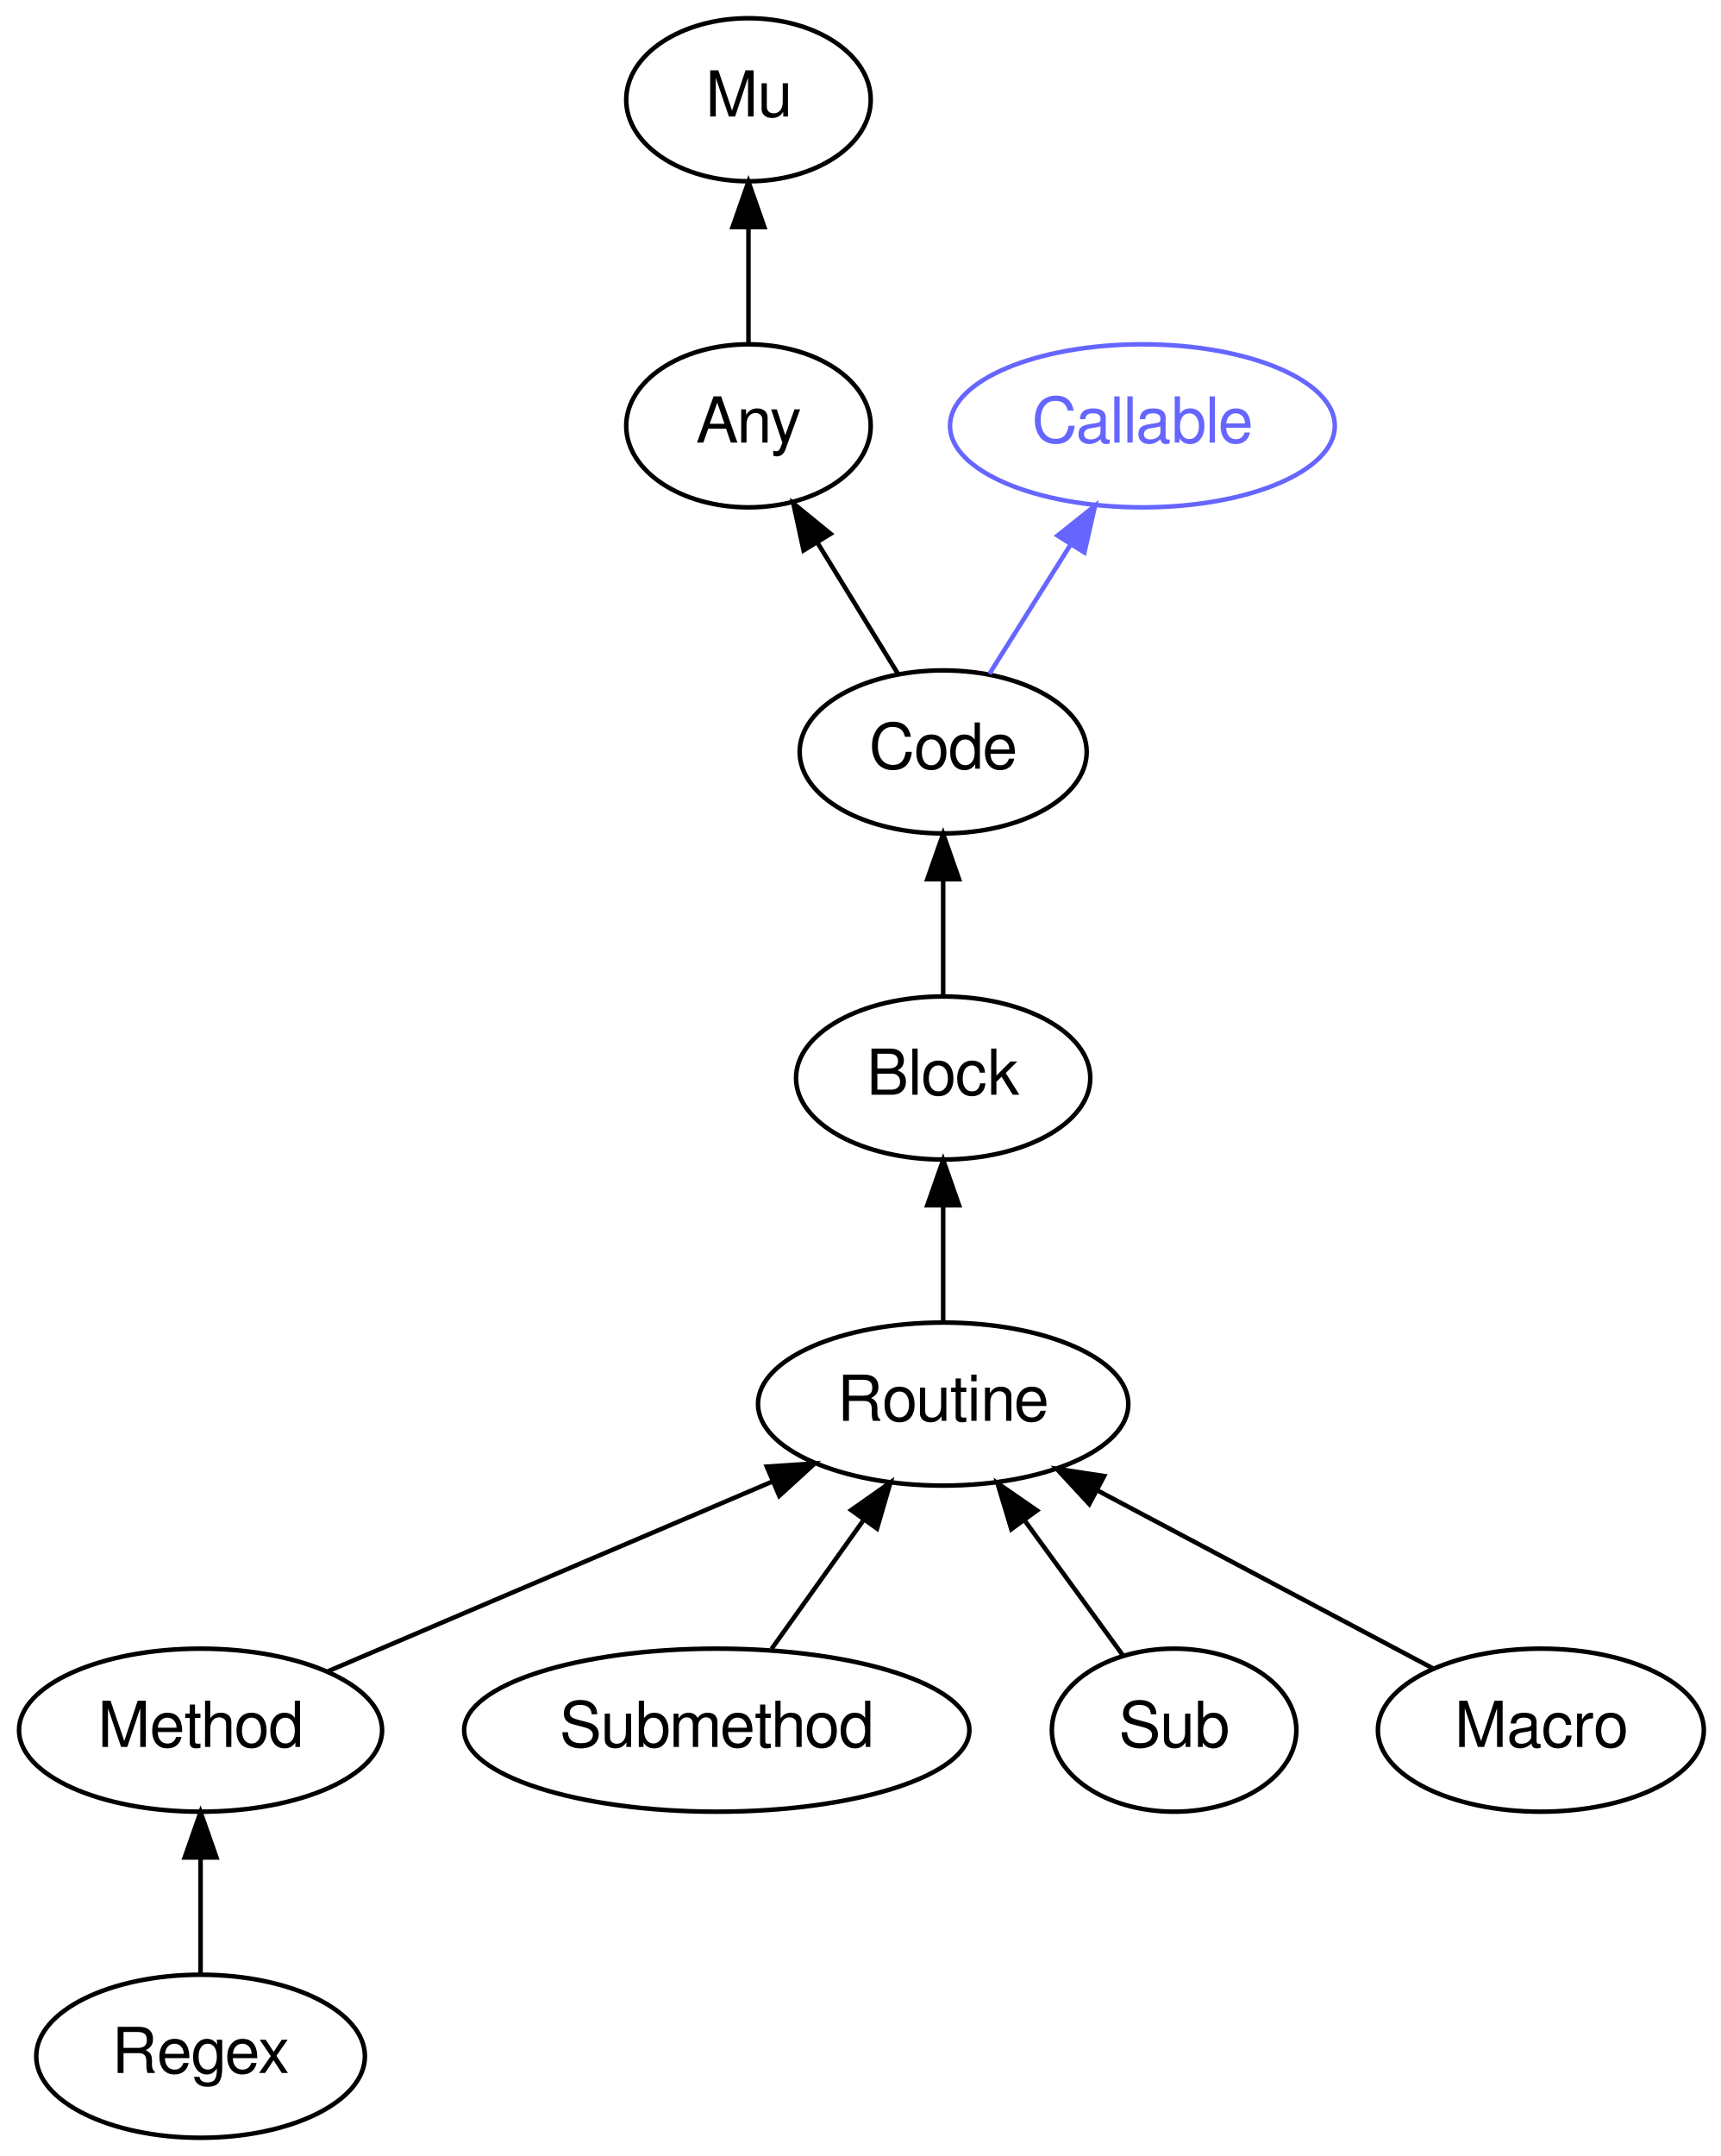
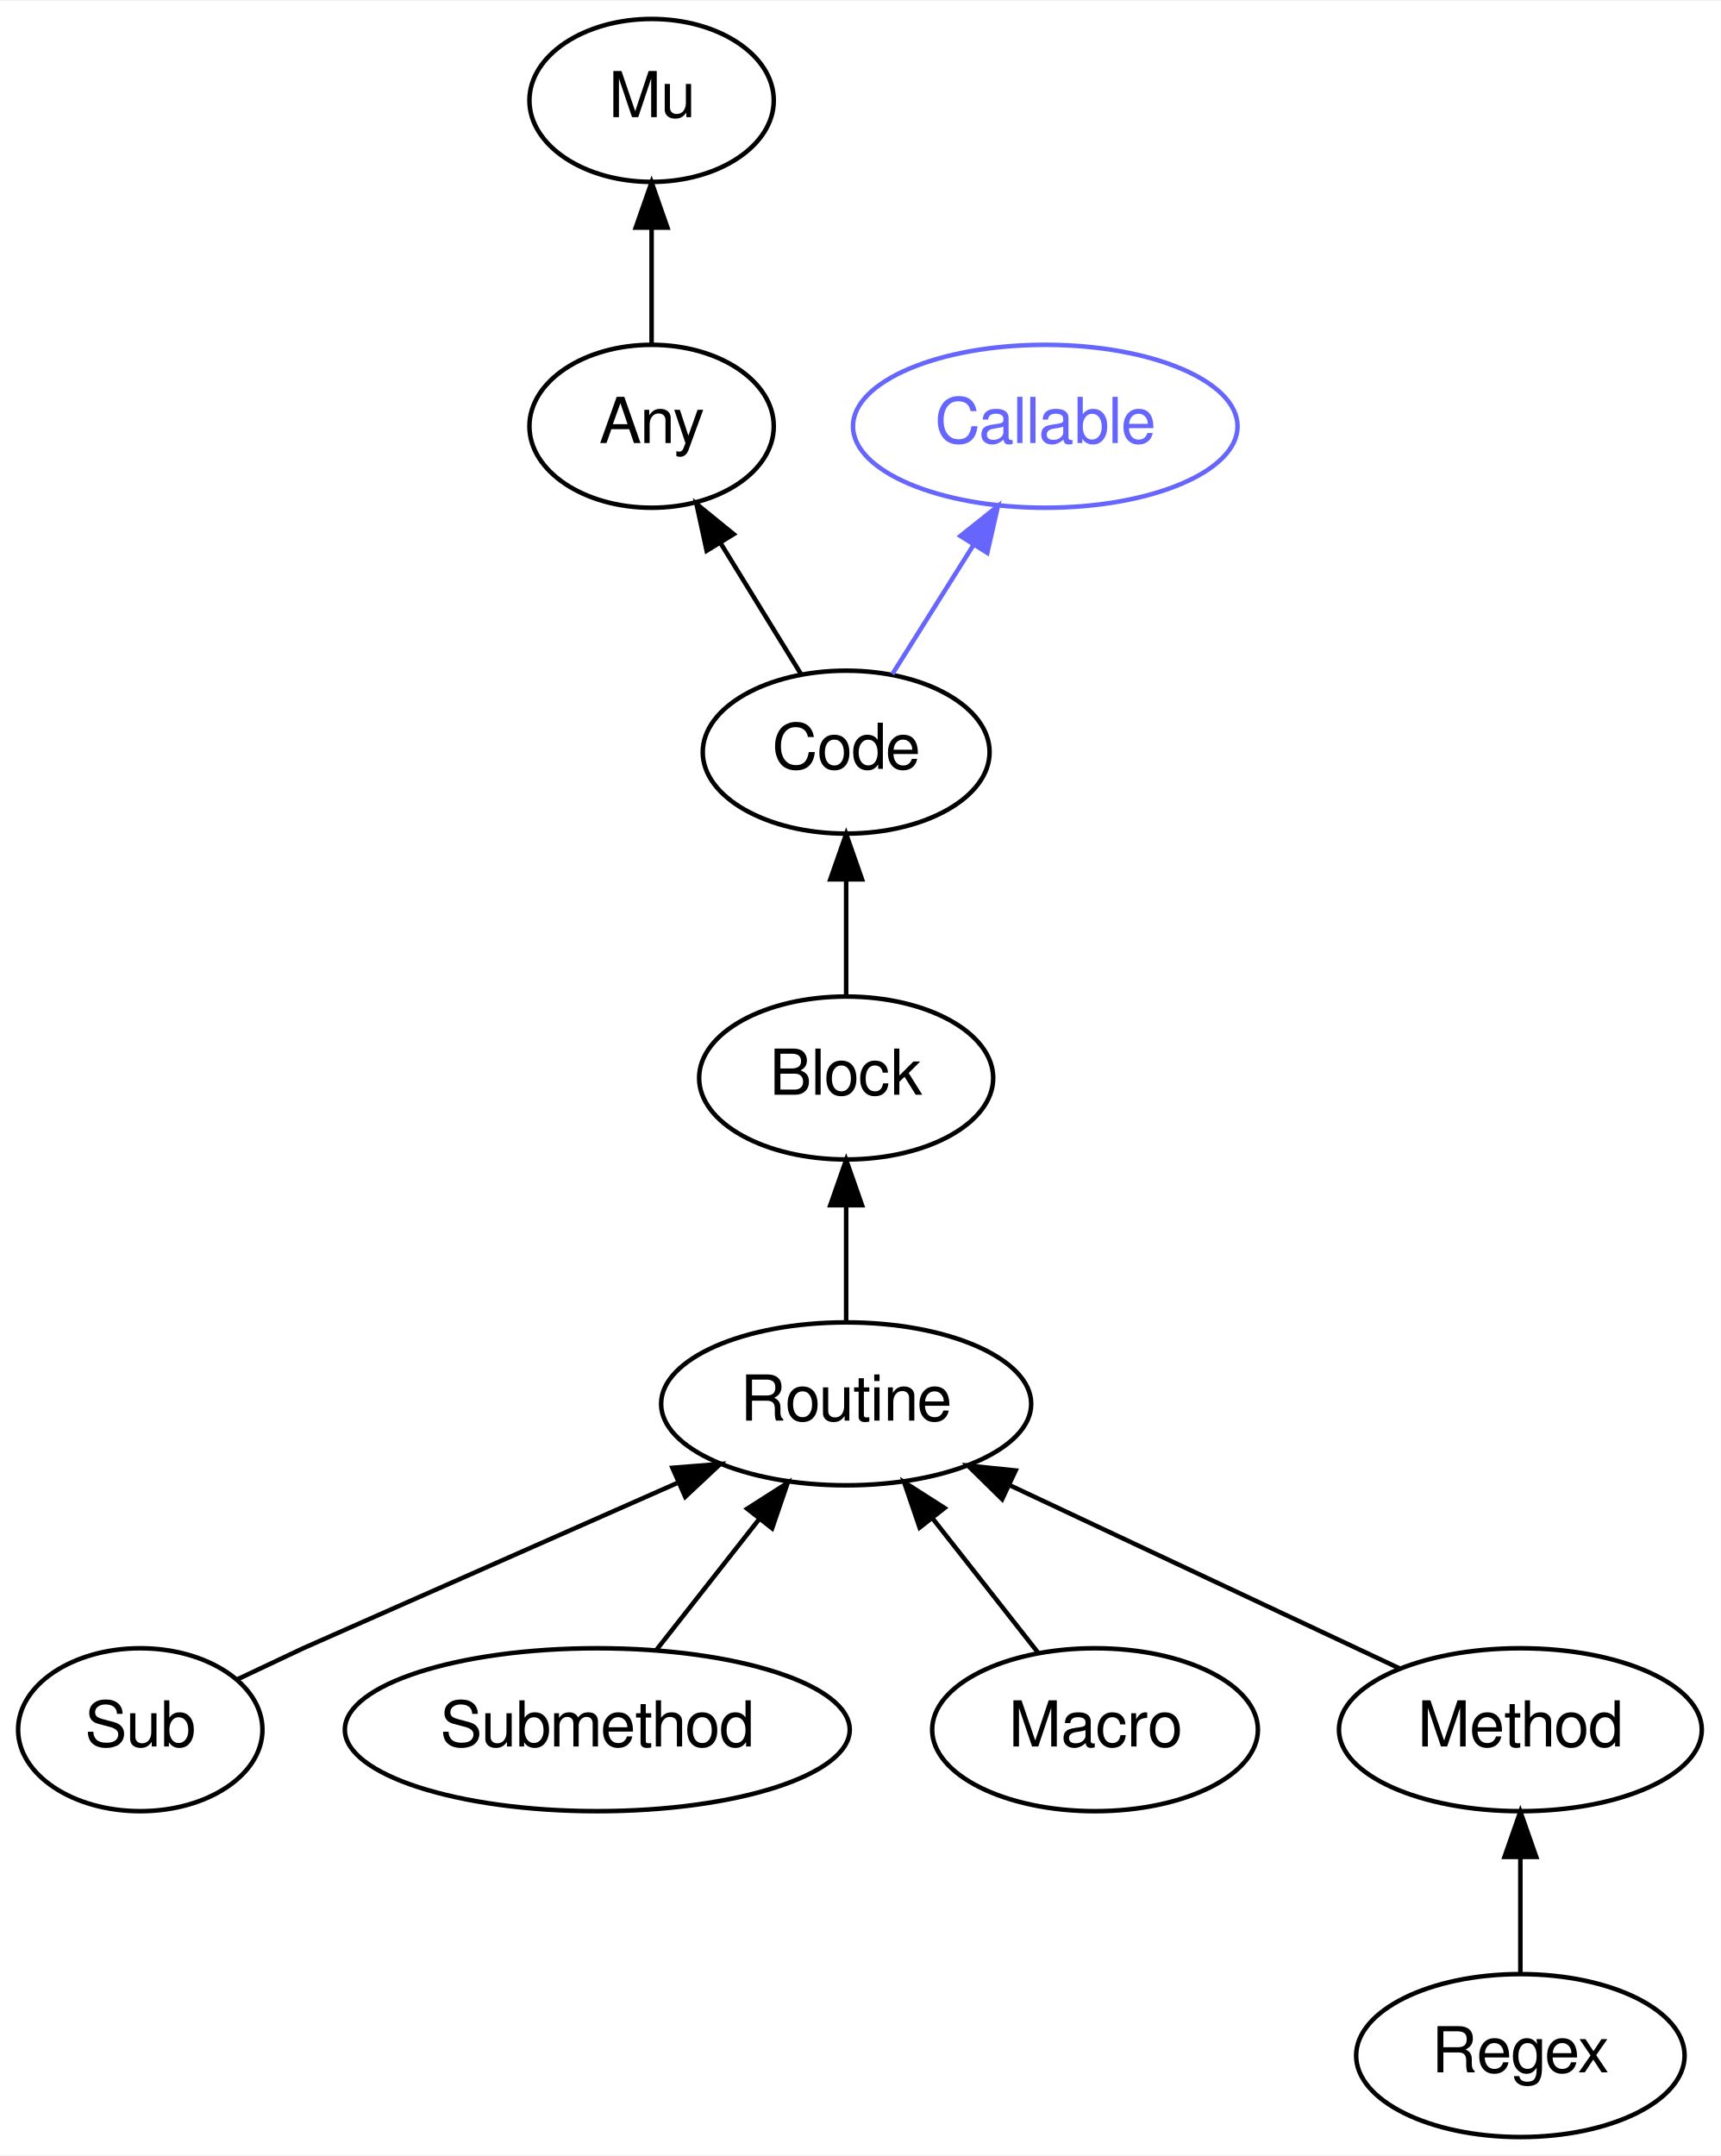
- <svg xmlns="http://www.w3.org/2000/svg" xmlns:xlink="http://www.w3.org/1999/xlink" width="380pt" height="476pt" viewBox="0.00 0.00 380.04 476.00">
+ <svg xmlns="http://www.w3.org/2000/svg" xmlns:xlink="http://www.w3.org/1999/xlink" width="380pt" height="476pt" viewBox="0.00 0.00 380.30 476.00">
  <g id="graph0" class="graph" transform="scale(1 1) rotate(0) translate(4 472)">
-     <polygon fill="white" stroke="none" points="-4,4 -4,-472 376.043,-472 376.043,4 -4,4" />
+     <polygon fill="white" stroke="none" points="-4,4 -4,-472 376.296,-472 376.296,4 -4,4" />
    <g id="node1" class="node">
      <g id="a_node1">
        <a xlink:href="/type/Block" xlink:title="Block">
-           <ellipse fill="none" stroke="#000000" cx="204.296" cy="-234" rx="32.494" ry="18" />
-           <text text-anchor="middle" x="204.296" y="-230.3" font-family="FreeSans" font-size="14.00" fill="#000000">Block</text>
+           <ellipse fill="none" stroke="#000000" cx="183" cy="-234" rx="32.494" ry="18" />
+           <text text-anchor="middle" x="183" y="-230.3" font-family="FreeSans" font-size="14.00" fill="#000000">Block</text>
        </a>
      </g>
    </g>
    <g id="node5" class="node">
      <g id="a_node5">
        <a xlink:href="/type/Code" xlink:title="Code">
-           <ellipse fill="none" stroke="#000000" cx="204.296" cy="-306" rx="31.695" ry="18" />
-           <text text-anchor="middle" x="204.296" y="-302.3" font-family="FreeSans" font-size="14.00" fill="#000000">Code</text>
+           <ellipse fill="none" stroke="#000000" cx="183" cy="-306" rx="31.695" ry="18" />
+           <text text-anchor="middle" x="183" y="-302.3" font-family="FreeSans" font-size="14.00" fill="#000000">Code</text>
        </a>
      </g>
    </g>
    <g id="edge1" class="edge">
-       <path fill="none" stroke="#000000" d="M204.296,-252.303C204.296,-260.017 204.296,-269.288 204.296,-277.888" />
-       <polygon fill="#000000" stroke="#000000" points="200.797,-277.896 204.296,-287.896 207.797,-277.896 200.797,-277.896" />
+       <path fill="none" stroke="#000000" d="M183,-252.303C183,-260.017 183,-269.288 183,-277.888" />
+       <polygon fill="#000000" stroke="#000000" points="179.5,-277.896 183,-287.896 186.5,-277.896 179.5,-277.896" />
    </g>
    <g id="node2" class="node">
      <g id="a_node2">
        <a xlink:href="/type/Mu" xlink:title="Mu">
-           <ellipse fill="none" stroke="#000000" cx="161.296" cy="-450" rx="27" ry="18" />
-           <text text-anchor="middle" x="161.296" y="-446.3" font-family="FreeSans" font-size="14.00" fill="#000000">Mu</text>
+           <ellipse fill="none" stroke="#000000" cx="140" cy="-450" rx="27" ry="18" />
+           <text text-anchor="middle" x="140" y="-446.3" font-family="FreeSans" font-size="14.00" fill="#000000">Mu</text>
        </a>
      </g>
    </g>
    <g id="node3" class="node">
      <g id="a_node3">
        <a xlink:href="/type/Any" xlink:title="Any">
-           <ellipse fill="none" stroke="#000000" cx="161.296" cy="-378" rx="27" ry="18" />
-           <text text-anchor="middle" x="161.296" y="-374.3" font-family="FreeSans" font-size="14.00" fill="#000000">Any</text>
+           <ellipse fill="none" stroke="#000000" cx="140" cy="-378" rx="27" ry="18" />
+           <text text-anchor="middle" x="140" y="-374.3" font-family="FreeSans" font-size="14.00" fill="#000000">Any</text>
        </a>
      </g>
    </g>
    <g id="edge2" class="edge">
-       <path fill="none" stroke="#000000" d="M161.296,-396.303C161.296,-404.017 161.296,-413.288 161.296,-421.888" />
-       <polygon fill="#000000" stroke="#000000" points="157.797,-421.896 161.296,-431.896 164.797,-421.896 157.797,-421.896" />
+       <path fill="none" stroke="#000000" d="M140,-396.303C140,-404.017 140,-413.288 140,-421.888" />
+       <polygon fill="#000000" stroke="#000000" points="136.5,-421.896 140,-431.896 143.5,-421.896 136.5,-421.896" />
    </g>
    <g id="node4" class="node">
      <g id="a_node4">
        <a xlink:href="/type/Callable" xlink:title="Callable">
-           <ellipse fill="none" stroke="#6666ff" cx="248.296" cy="-378" rx="42.494" ry="18" />
-           <text text-anchor="middle" x="248.296" y="-374.3" font-family="FreeSans" font-size="14.00" fill="#6666ff">Callable</text>
+           <ellipse fill="none" stroke="#6666ff" cx="227" cy="-378" rx="42.494" ry="18" />
+           <text text-anchor="middle" x="227" y="-374.3" font-family="FreeSans" font-size="14.00" fill="#6666ff">Callable</text>
        </a>
      </g>
    </g>
    <g id="edge3" class="edge">
-       <path fill="none" stroke="#000000" d="M194.323,-323.235C189.059,-331.805 182.486,-342.506 176.592,-352.1" />
-       <polygon fill="#000000" stroke="#000000" points="173.467,-350.5 171.215,-360.853 179.432,-354.164 173.467,-350.5" />
+       <path fill="none" stroke="#000000" d="M173.027,-323.235C167.763,-331.805 161.189,-342.506 155.296,-352.1" />
+       <polygon fill="#000000" stroke="#000000" points="152.171,-350.5 149.919,-360.853 158.136,-354.164 152.171,-350.5" />
    </g>
    <g id="edge10" class="edge">
-       <path fill="none" stroke="#6666ff" d="M214.502,-323.235C219.811,-331.683 226.423,-342.201 232.386,-351.688" />
-       <polygon fill="#6666ff" stroke="#6666ff" points="229.556,-353.763 237.841,-360.367 235.483,-350.038 229.556,-353.763" />
+       <path fill="none" stroke="#6666ff" d="M193.205,-323.235C198.515,-331.683 205.126,-342.201 211.089,-351.688" />
+       <polygon fill="#6666ff" stroke="#6666ff" points="208.26,-353.763 216.545,-360.367 214.186,-350.038 208.26,-353.763" />
    </g>
    <g id="node6" class="node">
      <g id="a_node6">
        <a xlink:href="/type/Routine" xlink:title="Routine">
-           <ellipse fill="none" stroke="#000000" cx="204.296" cy="-162" rx="40.893" ry="18" />
-           <text text-anchor="middle" x="204.296" y="-158.3" font-family="FreeSans" font-size="14.00" fill="#000000">Routine</text>
+           <ellipse fill="none" stroke="#000000" cx="183" cy="-162" rx="40.893" ry="18" />
+           <text text-anchor="middle" x="183" y="-158.3" font-family="FreeSans" font-size="14.00" fill="#000000">Routine</text>
        </a>
      </g>
    </g>
    <g id="edge4" class="edge">
-       <path fill="none" stroke="#000000" d="M204.296,-180.303C204.296,-188.017 204.296,-197.288 204.296,-205.888" />
-       <polygon fill="#000000" stroke="#000000" points="200.797,-205.896 204.296,-215.896 207.797,-205.896 200.797,-205.896" />
+       <path fill="none" stroke="#000000" d="M183,-180.303C183,-188.017 183,-197.288 183,-205.888" />
+       <polygon fill="#000000" stroke="#000000" points="179.5,-205.896 183,-215.896 186.5,-205.896 179.5,-205.896" />
    </g>
    <g id="node7" class="node">
      <g id="a_node7">
-         <a xlink:href="/type/Method" xlink:title="Method">
-           <ellipse fill="none" stroke="#000000" cx="40.296" cy="-90" rx="40.094" ry="18" />
-           <text text-anchor="middle" x="40.296" y="-86.3" font-family="FreeSans" font-size="14.00" fill="#000000">Method</text>
+         <a xlink:href="/type/Sub" xlink:title="Sub">
+           <ellipse fill="none" stroke="#000000" cx="27" cy="-90" rx="27" ry="18" />
+           <text text-anchor="middle" x="27" y="-86.3" font-family="FreeSans" font-size="14.00" fill="#000000">Sub</text>
        </a>
      </g>
    </g>
    <g id="edge5" class="edge">
-       <path fill="none" stroke="#000000" d="M68.489,-103.033C95.594,-114.603 136.744,-132.167 166.643,-144.928" />
-       <polygon fill="#000000" stroke="#000000" points="165.352,-148.183 175.923,-148.889 168.1,-141.745 165.352,-148.183" />
+       <path fill="none" stroke="#000000" d="M48.357,-101.085C56.109,-104.746 63,-108 63,-108 63,-108 110.389,-128.93 145.607,-144.485" />
+       <polygon fill="#000000" stroke="#000000" points="144.606,-147.869 155.168,-148.708 147.435,-141.466 144.606,-147.869" />
    </g>
    <g id="node8" class="node">
      <g id="a_node8">
        <a xlink:href="/type/Submethod" xlink:title="Submethod">
-           <ellipse fill="none" stroke="#000000" cx="154.296" cy="-90" rx="55.79" ry="18" />
-           <text text-anchor="middle" x="154.296" y="-86.3" font-family="FreeSans" font-size="14.00" fill="#000000">Submethod</text>
+           <ellipse fill="none" stroke="#000000" cx="128" cy="-90" rx="55.79" ry="18" />
+           <text text-anchor="middle" x="128" y="-86.3" font-family="FreeSans" font-size="14.00" fill="#000000">Submethod</text>
        </a>
      </g>
    </g>
    <g id="edge6" class="edge">
-       <path fill="none" stroke="#000000" d="M166.4,-107.945C172.507,-116.495 180.029,-127.025 186.756,-136.444" />
-       <polygon fill="#000000" stroke="#000000" points="183.988,-138.59 192.649,-144.693 189.684,-134.521 183.988,-138.59" />
+       <path fill="none" stroke="#000000" d="M141.034,-107.589C147.815,-116.219 156.237,-126.938 163.752,-136.503" />
+       <polygon fill="#000000" stroke="#000000" points="161.129,-138.829 170.059,-144.53 166.633,-134.504 161.129,-138.829" />
    </g>
    <g id="node9" class="node">
      <g id="a_node9">
-         <a xlink:href="/type/Sub" xlink:title="Sub">
-           <ellipse fill="none" stroke="#000000" cx="255.296" cy="-90" rx="27" ry="18" />
-           <text text-anchor="middle" x="255.296" y="-86.3" font-family="FreeSans" font-size="14.00" fill="#000000">Sub</text>
+         <a xlink:href="/type/Macro" xlink:title="Macro">
+           <ellipse fill="none" stroke="#000000" cx="238" cy="-90" rx="35.995" ry="18" />
+           <text text-anchor="middle" x="238" y="-86.3" font-family="FreeSans" font-size="14.00" fill="#000000">Macro</text>
        </a>
      </g>
    </g>
    <g id="edge7" class="edge">
-       <path fill="none" stroke="#000000" d="M243.978,-106.535C237.623,-115.258 229.544,-126.346 222.338,-136.238" />
-       <polygon fill="#000000" stroke="#000000" points="219.354,-134.389 216.294,-144.533 225.011,-138.511 219.354,-134.389" />
+       <path fill="none" stroke="#000000" d="M225.52,-106.884C218.587,-115.708 209.816,-126.87 202.044,-136.762" />
+       <polygon fill="#000000" stroke="#000000" points="199.239,-134.667 195.813,-144.693 204.743,-138.992 199.239,-134.667" />
    </g>
    <g id="node10" class="node">
      <g id="a_node10">
-         <a xlink:href="/type/Macro" xlink:title="Macro">
-           <ellipse fill="none" stroke="#000000" cx="336.296" cy="-90" rx="35.995" ry="18" />
-           <text text-anchor="middle" x="336.296" y="-86.3" font-family="FreeSans" font-size="14.00" fill="#000000">Macro</text>
+         <a xlink:href="/type/Method" xlink:title="Method">
+           <ellipse fill="none" stroke="#000000" cx="332" cy="-90" rx="40.094" ry="18" />
+           <text text-anchor="middle" x="332" y="-86.3" font-family="FreeSans" font-size="14.00" fill="#000000">Method</text>
        </a>
      </g>
    </g>
    <g id="edge8" class="edge">
-       <path fill="none" stroke="#000000" d="M312.392,-103.676C291.666,-114.667 261.435,-130.699 238.21,-143.016" />
-       <polygon fill="#000000" stroke="#000000" points="236.565,-139.926 229.37,-147.704 239.844,-146.111 236.565,-139.926" />
+       <path fill="none" stroke="#000000" d="M305.362,-103.515C281.356,-114.792 245.854,-131.471 219.265,-143.963" />
+       <polygon fill="#000000" stroke="#000000" points="217.473,-140.938 209.91,-148.358 220.449,-147.273 217.473,-140.938" />
    </g>
    <g id="node11" class="node">
      <g id="a_node11">
        <a xlink:href="/type/Regex" xlink:title="Regex">
-           <ellipse fill="none" stroke="#000000" cx="40.296" cy="-18" rx="36.294" ry="18" />
-           <text text-anchor="middle" x="40.296" y="-14.3" font-family="FreeSans" font-size="14.00" fill="#000000">Regex</text>
+           <ellipse fill="none" stroke="#000000" cx="332" cy="-18" rx="36.294" ry="18" />
+           <text text-anchor="middle" x="332" y="-14.3" font-family="FreeSans" font-size="14.00" fill="#000000">Regex</text>
        </a>
      </g>
    </g>
    <g id="edge9" class="edge">
-       <path fill="none" stroke="#000000" d="M40.296,-36.303C40.296,-44.017 40.296,-53.288 40.296,-61.888" />
-       <polygon fill="#000000" stroke="#000000" points="36.797,-61.896 40.296,-71.896 43.797,-61.896 36.797,-61.896" />
+       <path fill="none" stroke="#000000" d="M332,-36.303C332,-44.017 332,-53.288 332,-61.888" />
+       <polygon fill="#000000" stroke="#000000" points="328.5,-61.896 332,-71.896 335.5,-61.896 328.5,-61.896" />
    </g>
  </g>
</svg>
